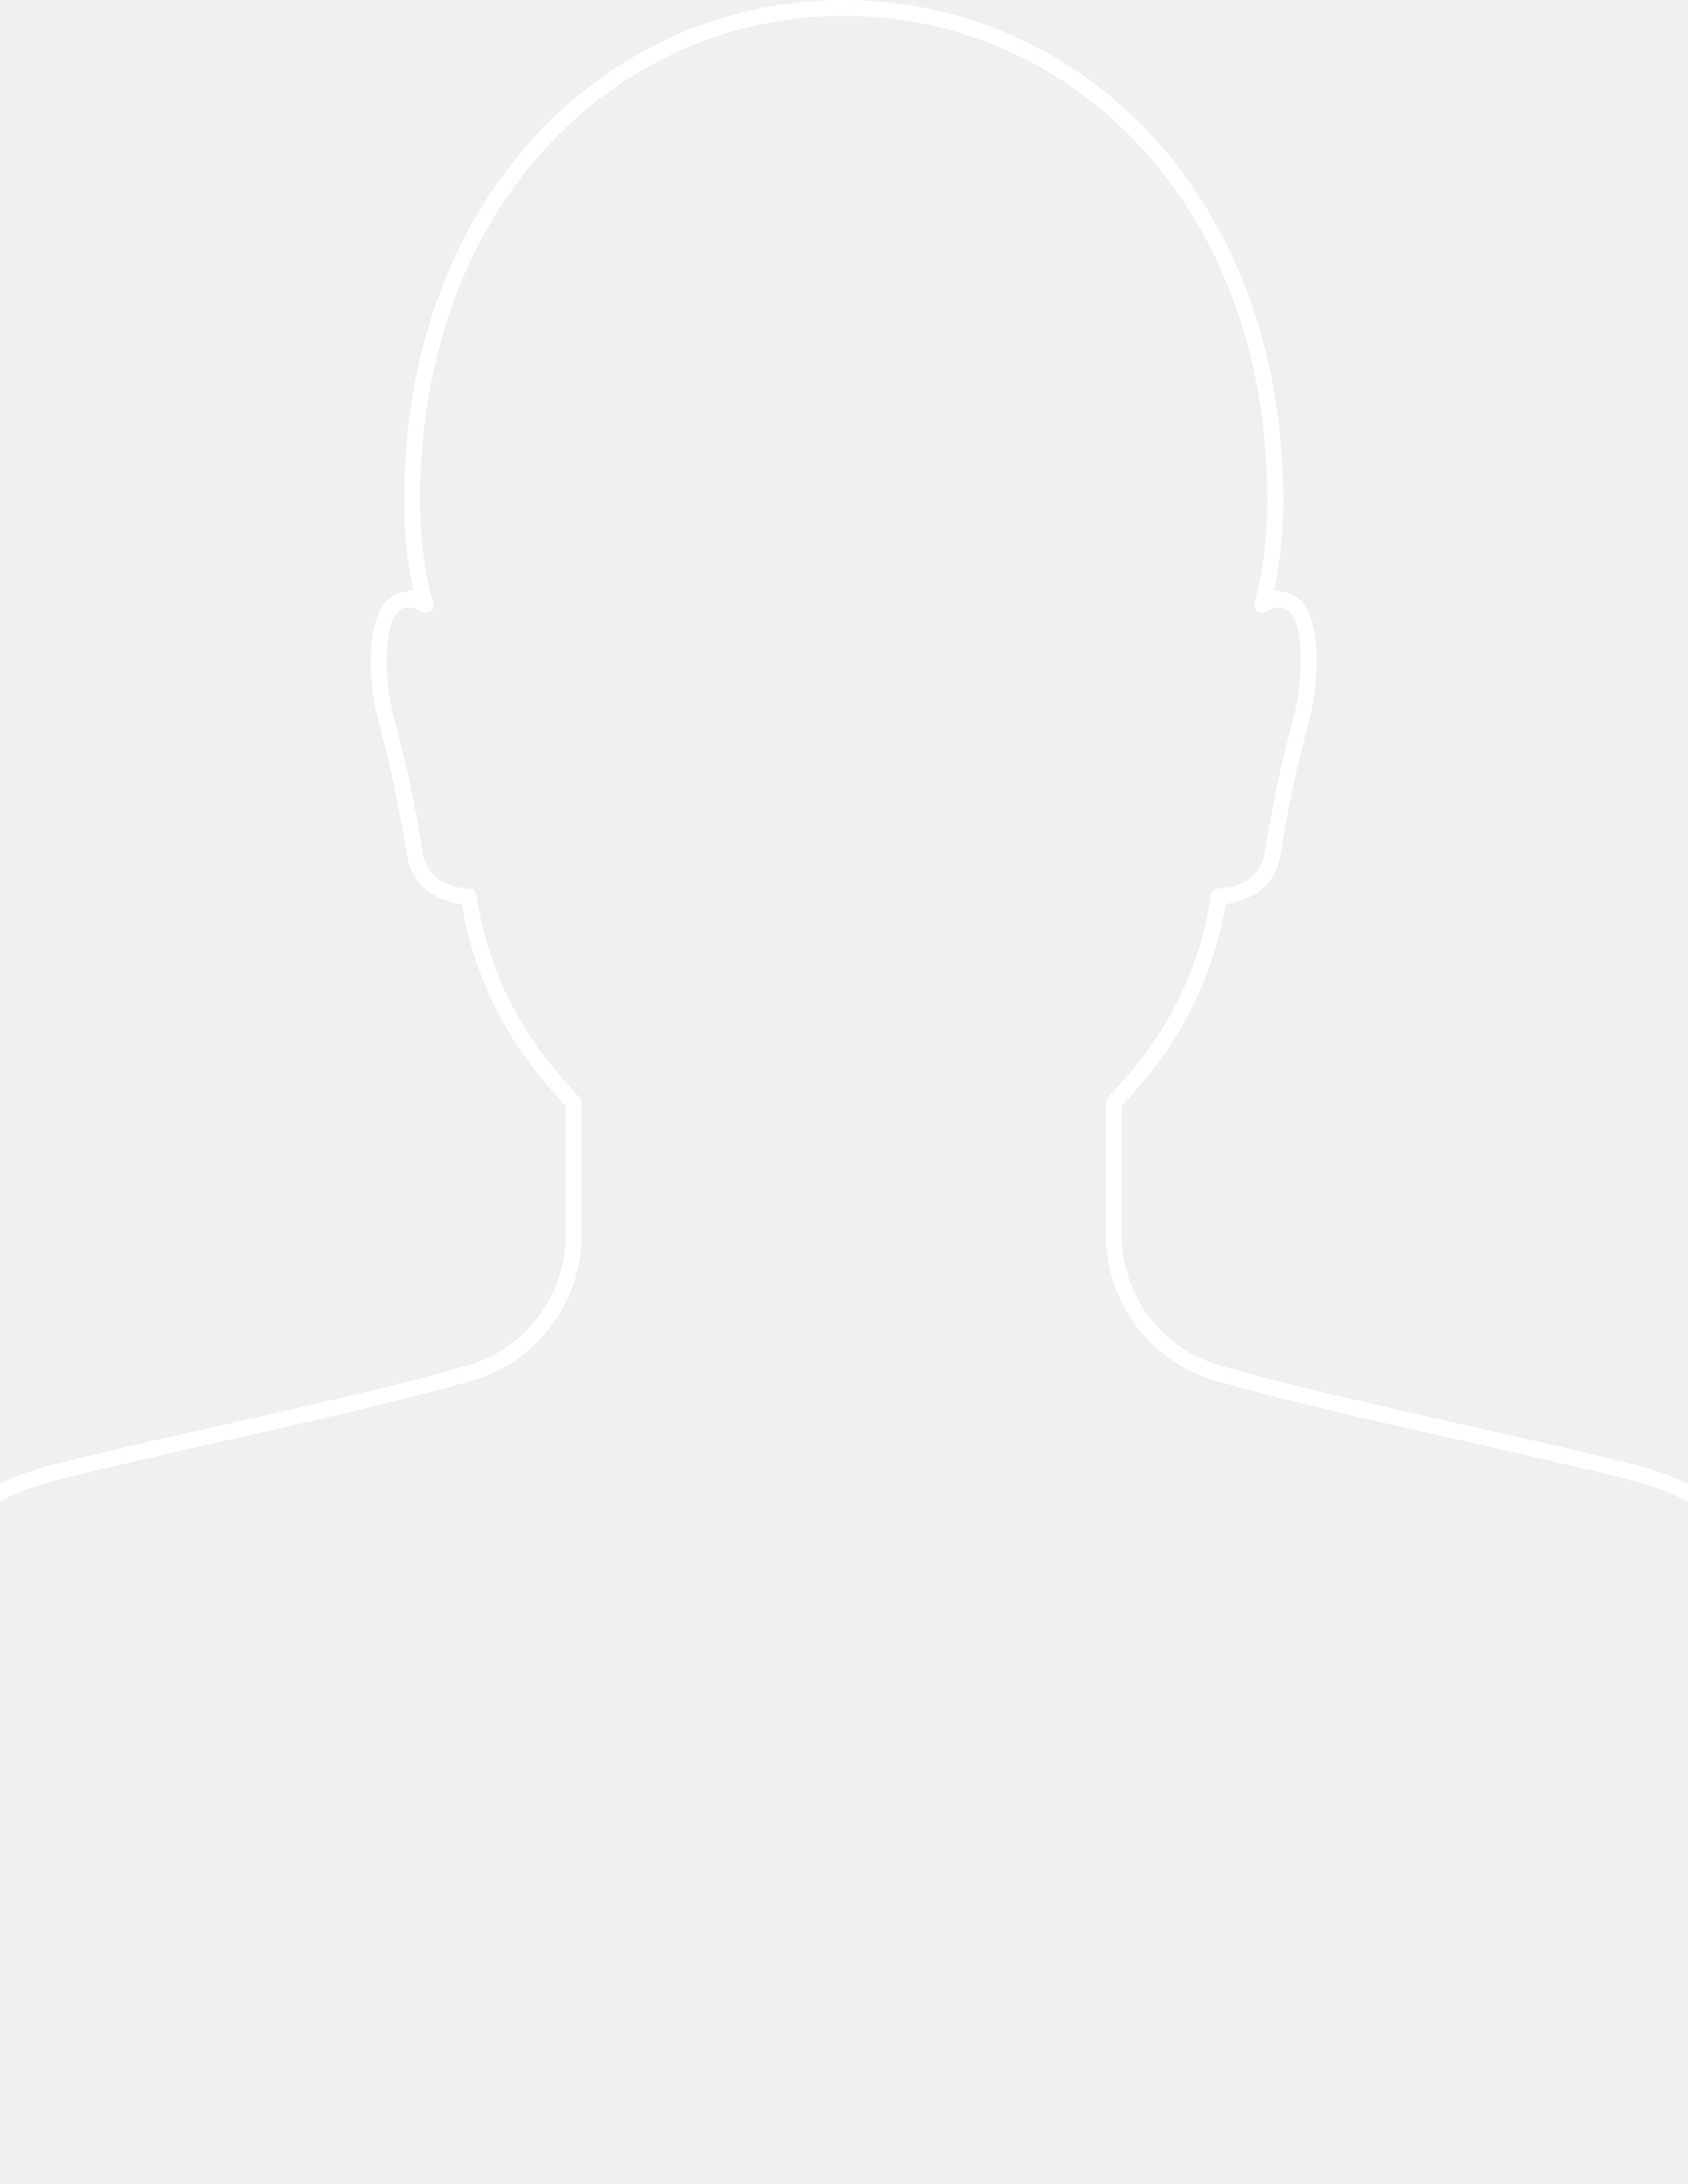
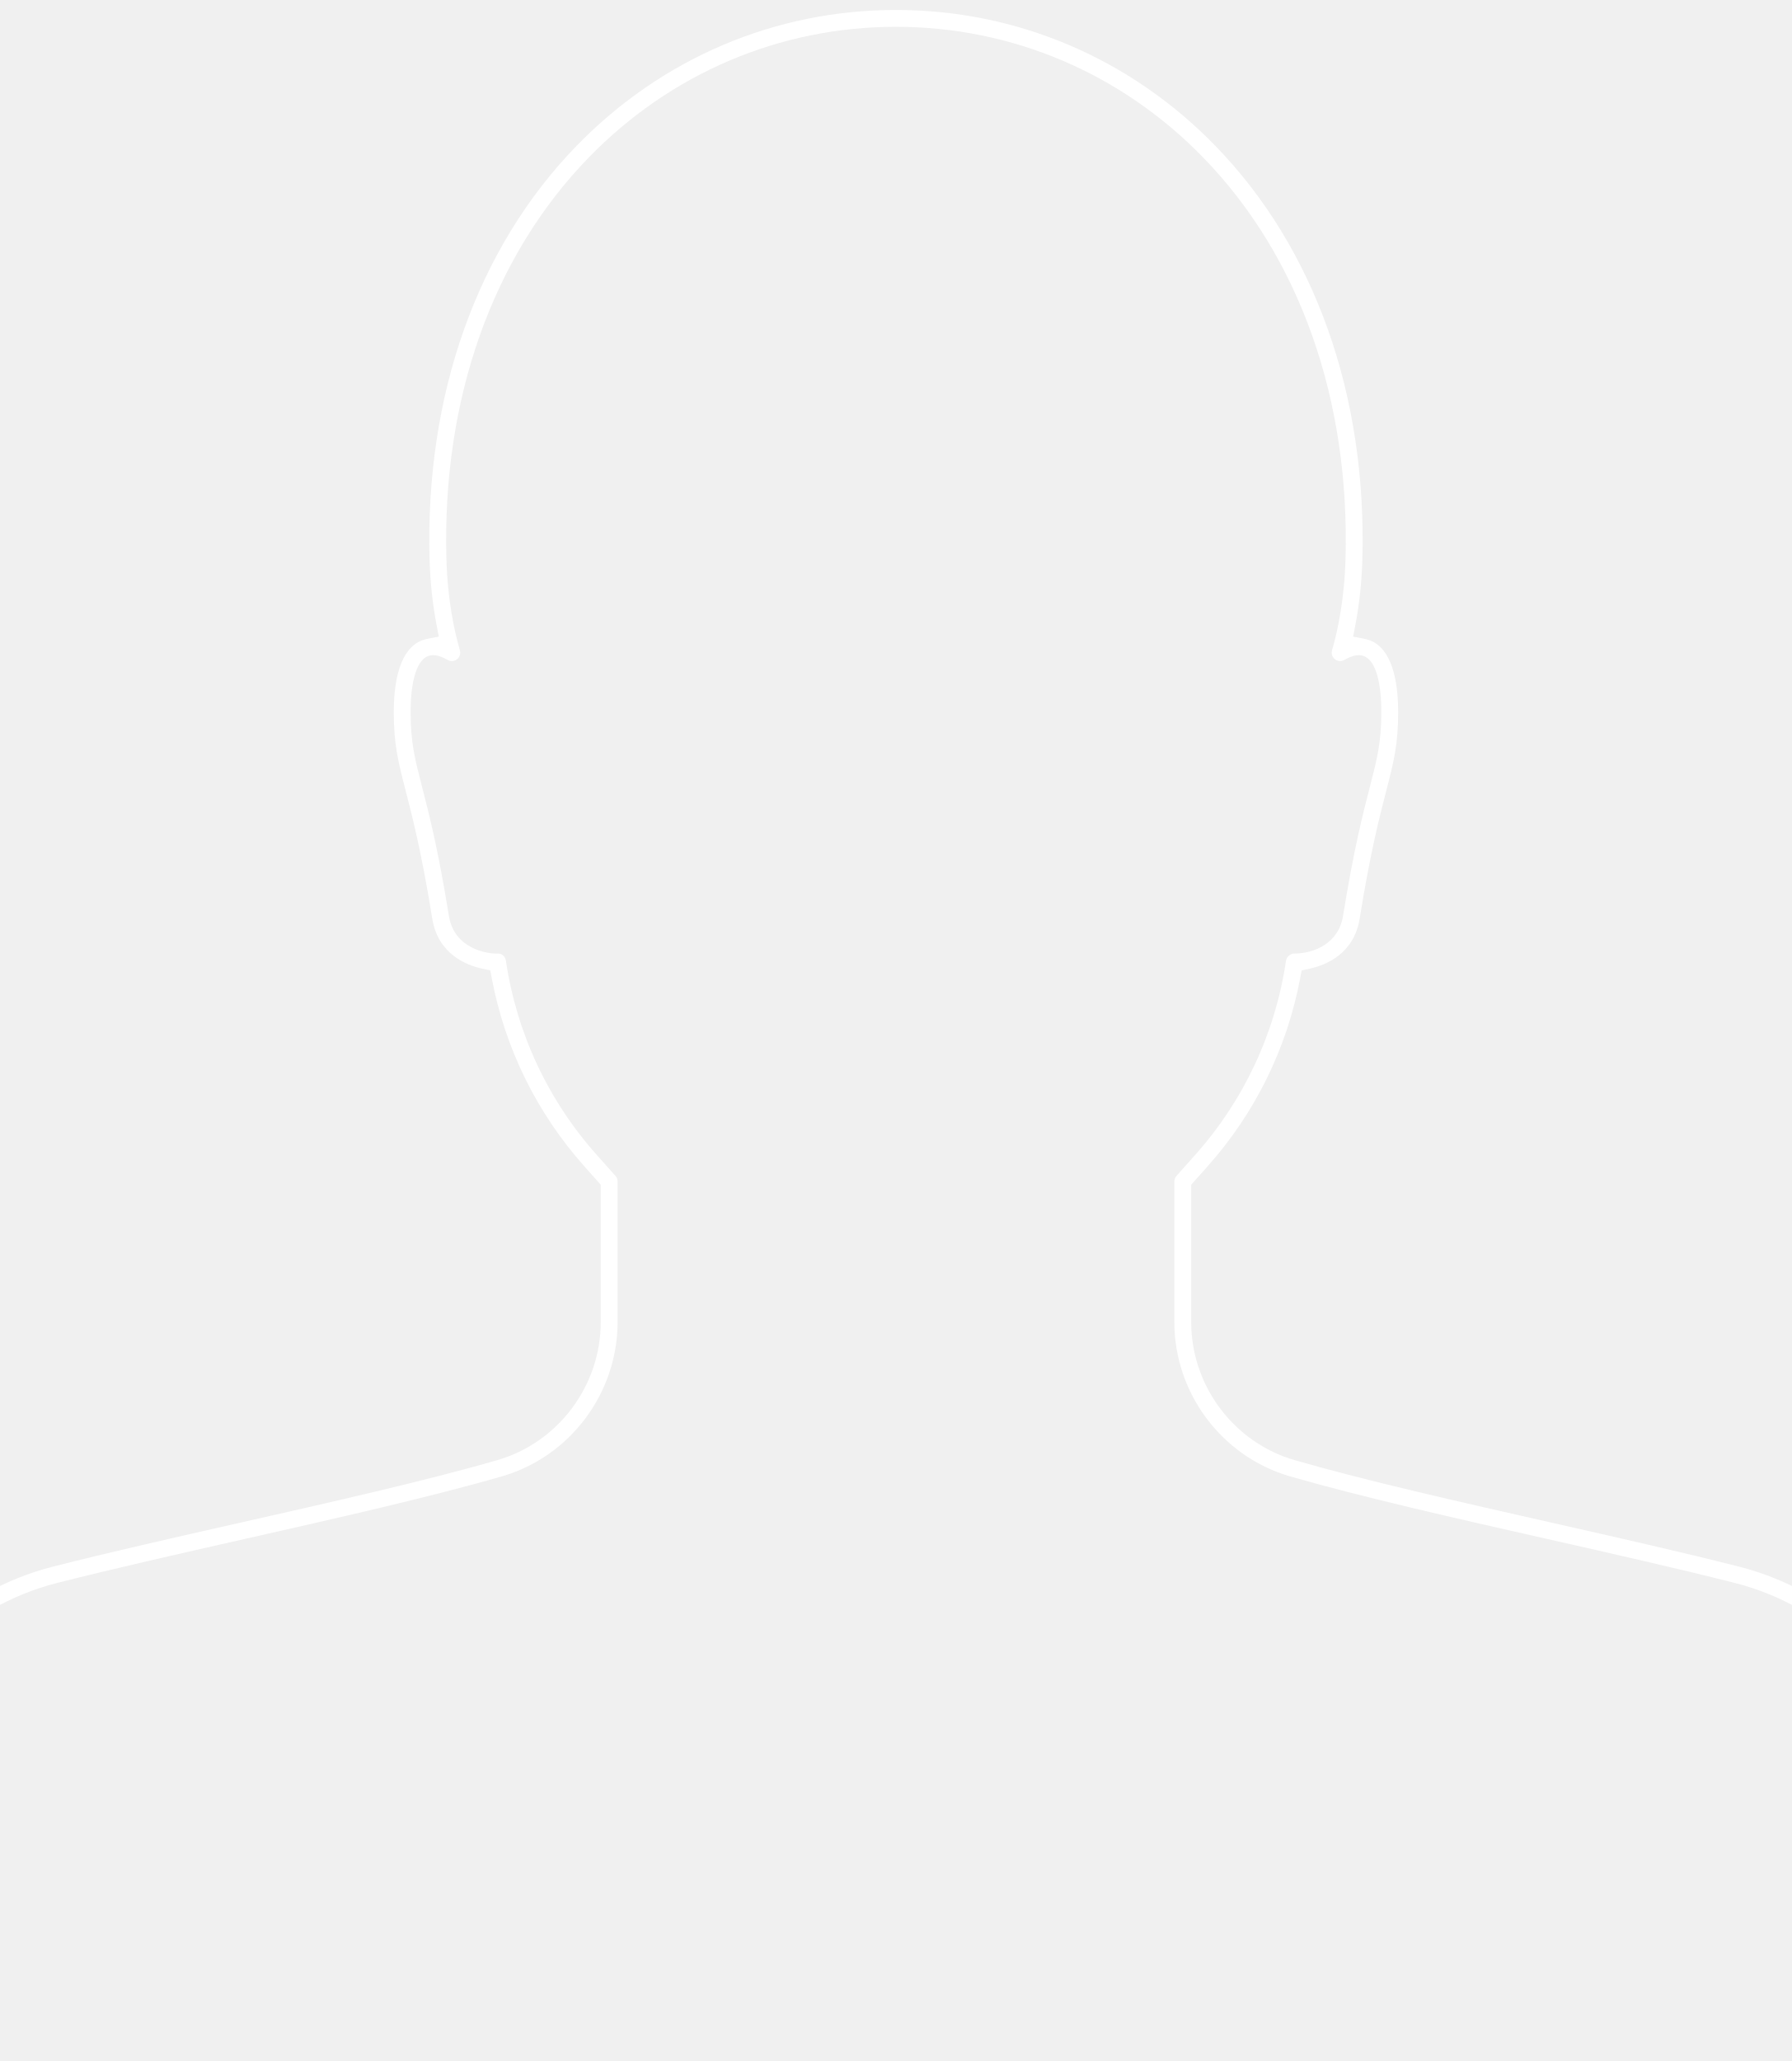
- <svg xmlns="http://www.w3.org/2000/svg" width="360" height="466" viewBox="0 0 360 466" fill="none">
+ <svg xmlns="http://www.w3.org/2000/svg" width="400" height="460" viewBox="0 0 360 410" fill="none">
  <path fill-rule="evenodd" clip-rule="evenodd" d="M389.182 352.742C384.359 333.067 369.129 317.729 349.434 312.713C337.983 309.797 324.566 306.767 311.591 303.837C293.301 299.705 274.389 295.433 260.114 291.311C247.866 287.772 239.312 276.366 239.312 263.571V235.978L242.638 232.246C252.143 221.586 258.561 208.542 261.198 194.526L261.499 192.929L263.087 192.585C266.358 191.876 272.017 189.623 273.163 182.504C275.308 169.191 277.155 162.05 278.503 156.835C279.994 151.064 280.891 147.588 280.891 141.04C280.891 135.917 280.052 129.328 276.057 127.028C275.673 126.806 275.047 126.51 274.237 126.35L271.849 125.878L272.305 123.488C273.101 119.318 273.569 114.925 273.697 110.431C274.633 77.365 264.141 47.836 244.152 27.281C227.044 9.688 204.262 -0 180 -0C155.739 -0 132.957 9.688 115.85 27.281C95.862 47.835 85.369 77.365 86.304 110.431C86.432 114.923 86.9 119.316 87.697 123.488L88.153 125.878L85.764 126.35C85.115 126.478 84.502 126.706 83.944 127.027C79.949 129.328 79.11 135.917 79.11 141.04C79.11 147.587 80.008 151.063 81.495 156.822C82.85 162.068 84.698 169.225 86.837 182.504C87.983 189.623 93.642 191.876 96.913 192.585L98.501 192.929L98.802 194.525C101.44 208.541 107.857 221.584 117.363 232.246L120.689 235.976L120.69 263.571C120.69 276.366 112.136 287.773 99.888 291.311C85.596 295.437 66.692 299.707 48.412 303.836C35.424 306.77 21.994 309.804 10.567 312.713C-9.128 317.729 -24.359 333.067 -29.182 352.742L-56.376 463.679C-56.597 464.585 -56.04 465.503 -55.134 465.726C-54.697 465.834 -54.243 465.763 -53.857 465.53C-53.469 465.295 -53.196 464.923 -53.087 464.482L-25.894 353.548C-21.37 335.088 -7.079 320.698 11.402 315.993C22.75 313.103 36.118 310.083 49.047 307.162L49.157 307.137C67.491 302.996 86.449 298.713 100.828 294.561C114.515 290.609 124.075 277.864 124.075 263.571L124.074 235.332C124.074 234.917 123.921 234.517 123.644 234.206L119.889 229.994C110.101 219.016 103.791 205.527 101.639 190.985C101.532 190.261 100.997 189.54 100.044 189.54H100.037C98.115 189.656 91.265 188.715 90.178 181.966C88.018 168.546 86.148 161.302 84.781 156.012C83.354 150.487 82.495 147.166 82.495 141.04C82.495 135.113 83.591 131.194 85.581 129.991C86.664 129.328 88.122 129.52 89.917 130.56C90.518 130.91 91.261 130.859 91.808 130.431C92.356 130.002 92.585 129.294 92.392 128.628C91.287 124.813 89.92 118.543 89.688 110.335C88.779 78.191 98.931 49.532 118.277 29.639C134.742 12.708 156.663 3.384 180 3.384C203.338 3.384 225.259 12.708 241.725 29.639C261.071 49.533 271.224 78.191 270.313 110.335C270.081 118.551 268.714 124.816 267.609 128.626C267.415 129.294 267.644 130.003 268.191 130.431C268.739 130.859 269.483 130.911 270.082 130.562C271.87 129.526 273.325 129.332 274.41 129.985C276.392 131.127 277.507 135.062 277.507 141.04C277.507 147.165 276.648 150.487 275.225 155.989C273.858 161.279 271.986 168.524 269.822 181.966C268.93 187.509 264.022 189.511 260.091 189.542L260.064 189.542L260.038 189.542C260.032 189.542 260.025 189.541 260.019 189.541C259.234 189.541 258.477 190.198 258.361 190.985C256.209 205.528 249.899 219.017 240.112 229.994L236.356 234.206C236.079 234.517 235.926 234.916 235.926 235.332V263.571C235.926 277.864 245.486 290.609 259.174 294.561C273.559 298.715 292.515 302.997 310.845 307.137L310.995 307.17C323.91 310.089 337.264 313.106 348.6 315.993C367.08 320.699 381.371 335.089 385.894 353.548L413.088 464.484C413.306 465.374 414.198 465.955 415.135 465.726C416.041 465.503 416.597 464.585 416.375 463.678L389.182 352.742Z" fill="white" />
</svg>
